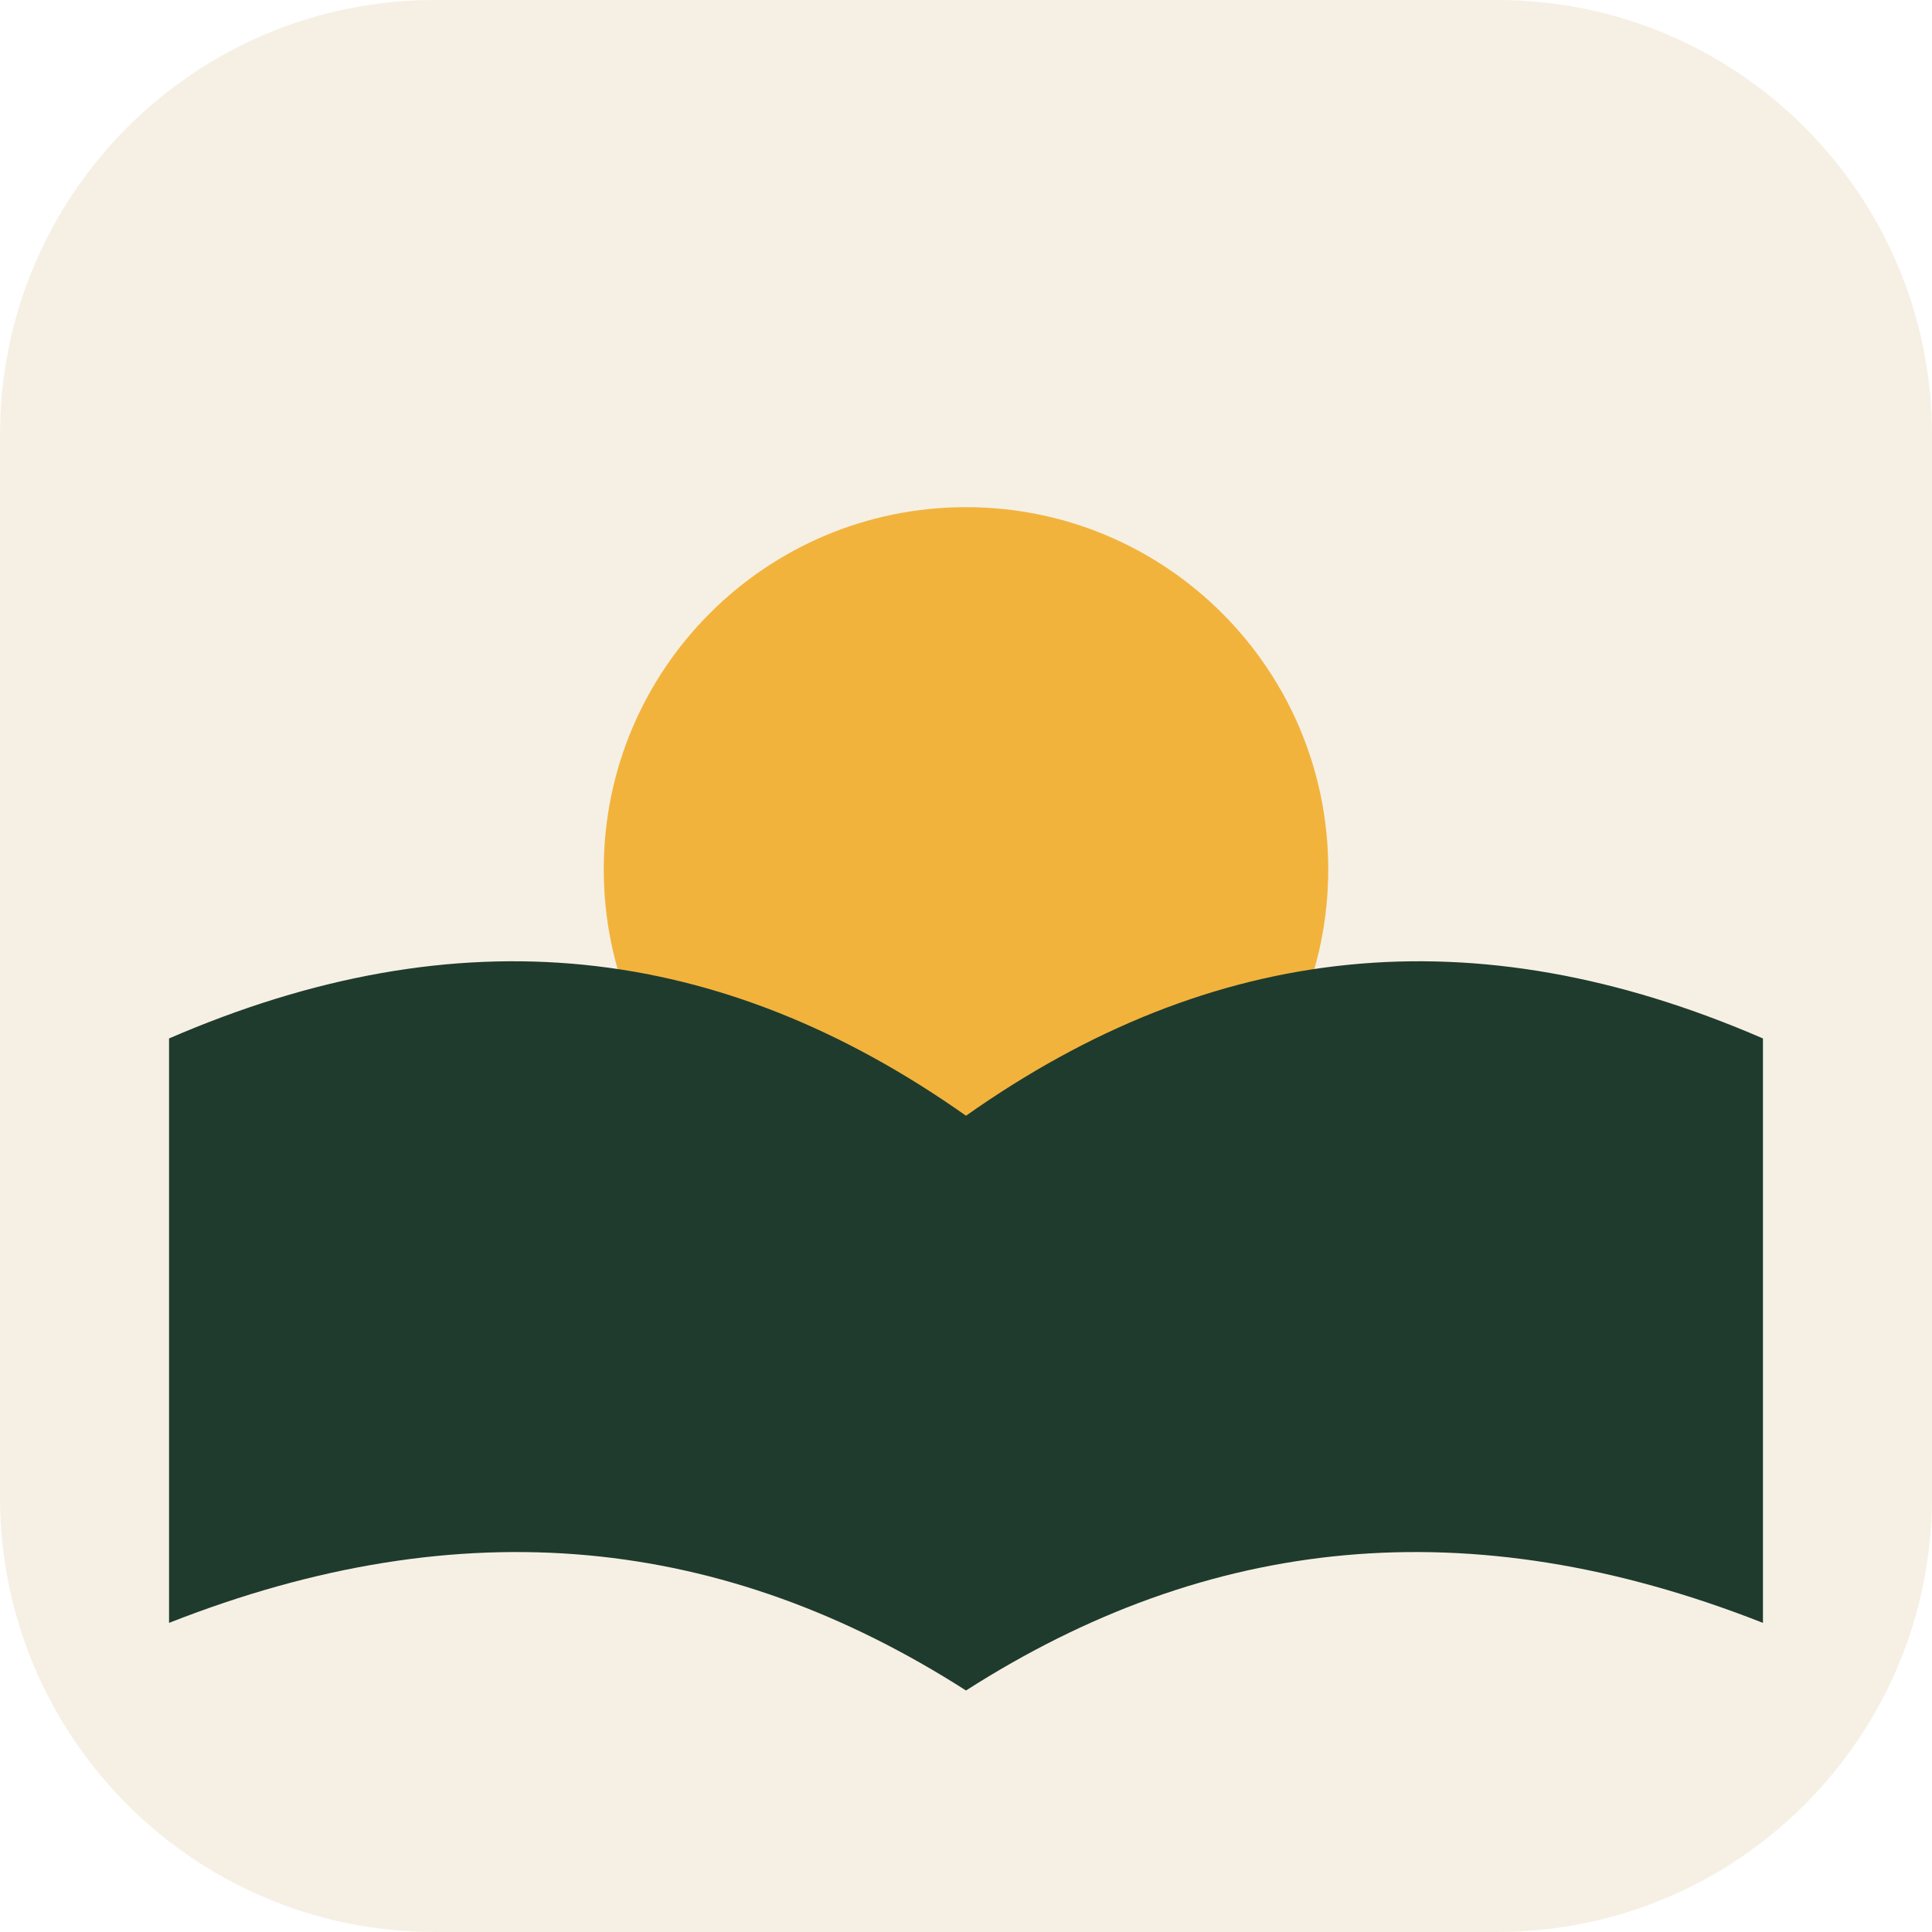
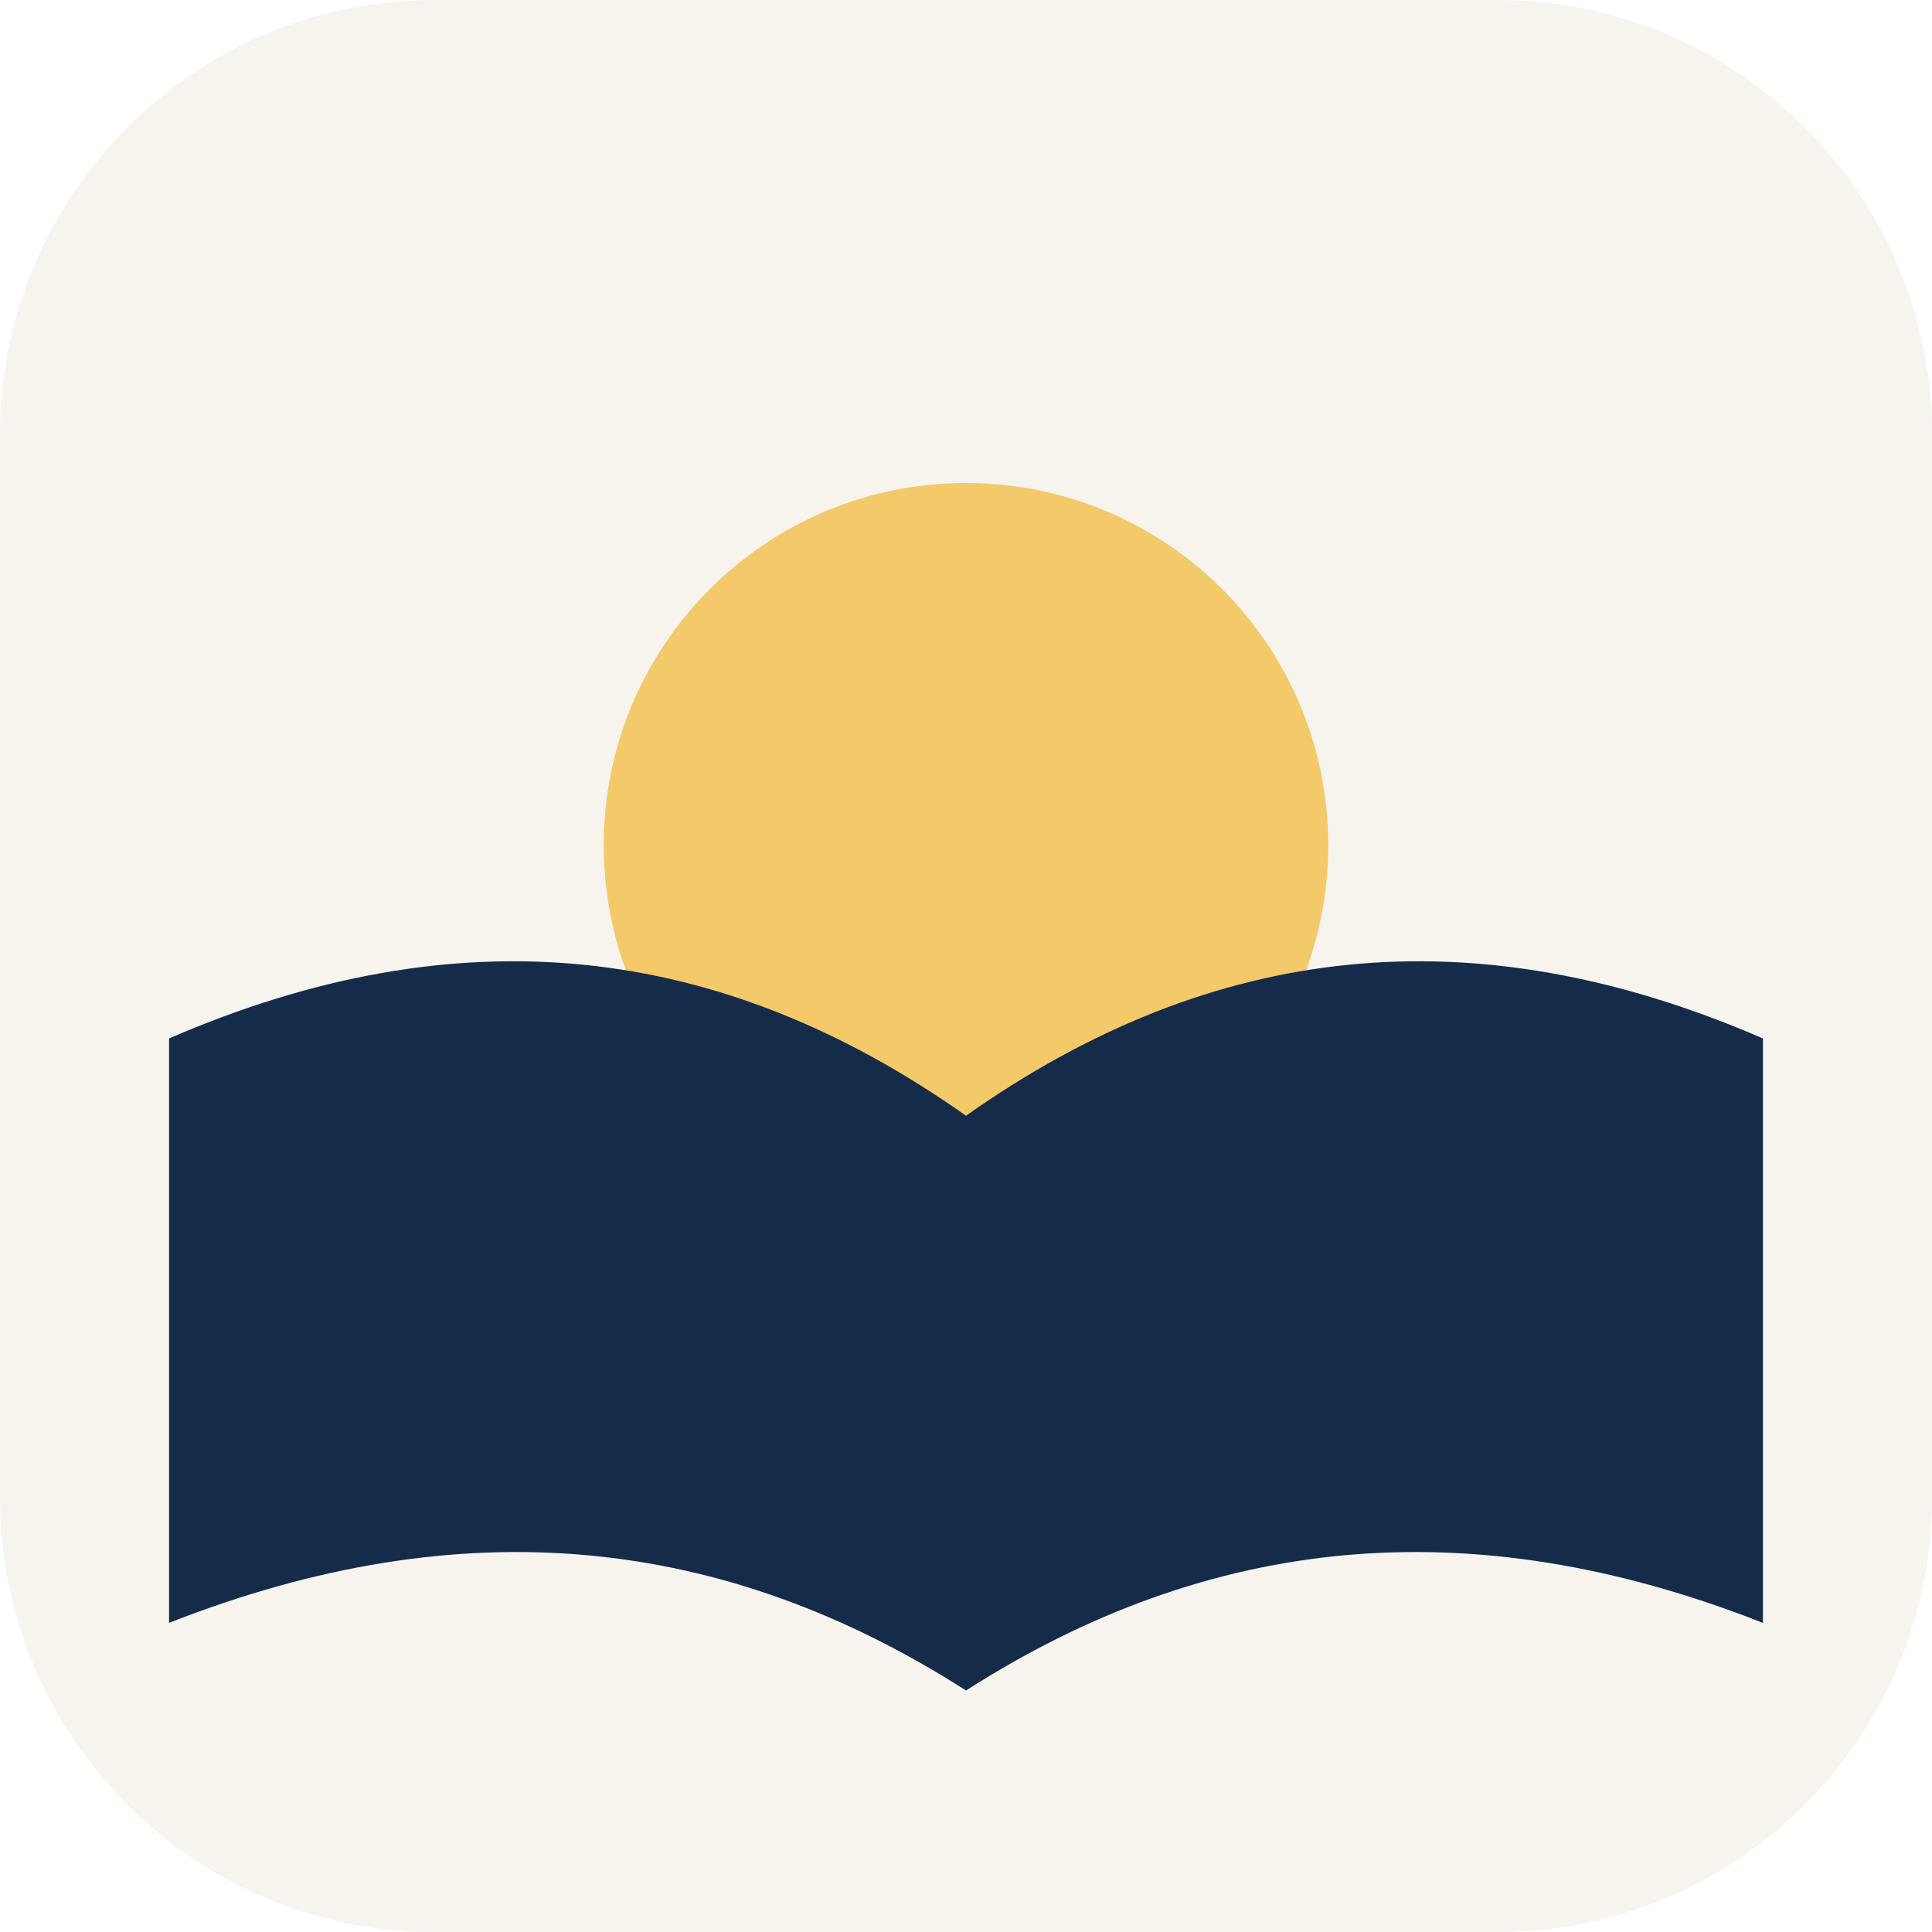
<svg xmlns="http://www.w3.org/2000/svg" viewBox="0 0 40 40">
-   <rect width="40" height="40" rx="9" fill="#f6f0e4" />
-   <circle cx="20" cy="18" r="7.5" fill="#f2b33d" />
-   <path d="M3.5 21.5c6-2.6 11.4-2 16.5 1.6V35c-5-3.2-10.4-3.8-16.5-1.4z" fill="#1f3b2d" />
-   <path d="M36.5 21.5c-6-2.6-11.4-2-16.5 1.6V35c5-3.2 10.4-3.8 16.5-1.4z" fill="#1f3b2d" />
+   <rect width="40" height="40" rx="9" fill="#f7f4ed" />
+   <circle cx="20" cy="17.5" r="7.5" fill="#f3c969" />
+   <path d="M3.5 21.5c6-2.6 11.4-2 16.5 1.6V35c-5-3.2-10.4-3.8-16.5-1.4z" fill="#142b4a" />
+   <path d="M36.5 21.5c-6-2.6-11.4-2-16.5 1.6V35c5-3.2 10.4-3.8 16.5-1.4z" fill="#142b4a" />
</svg>
